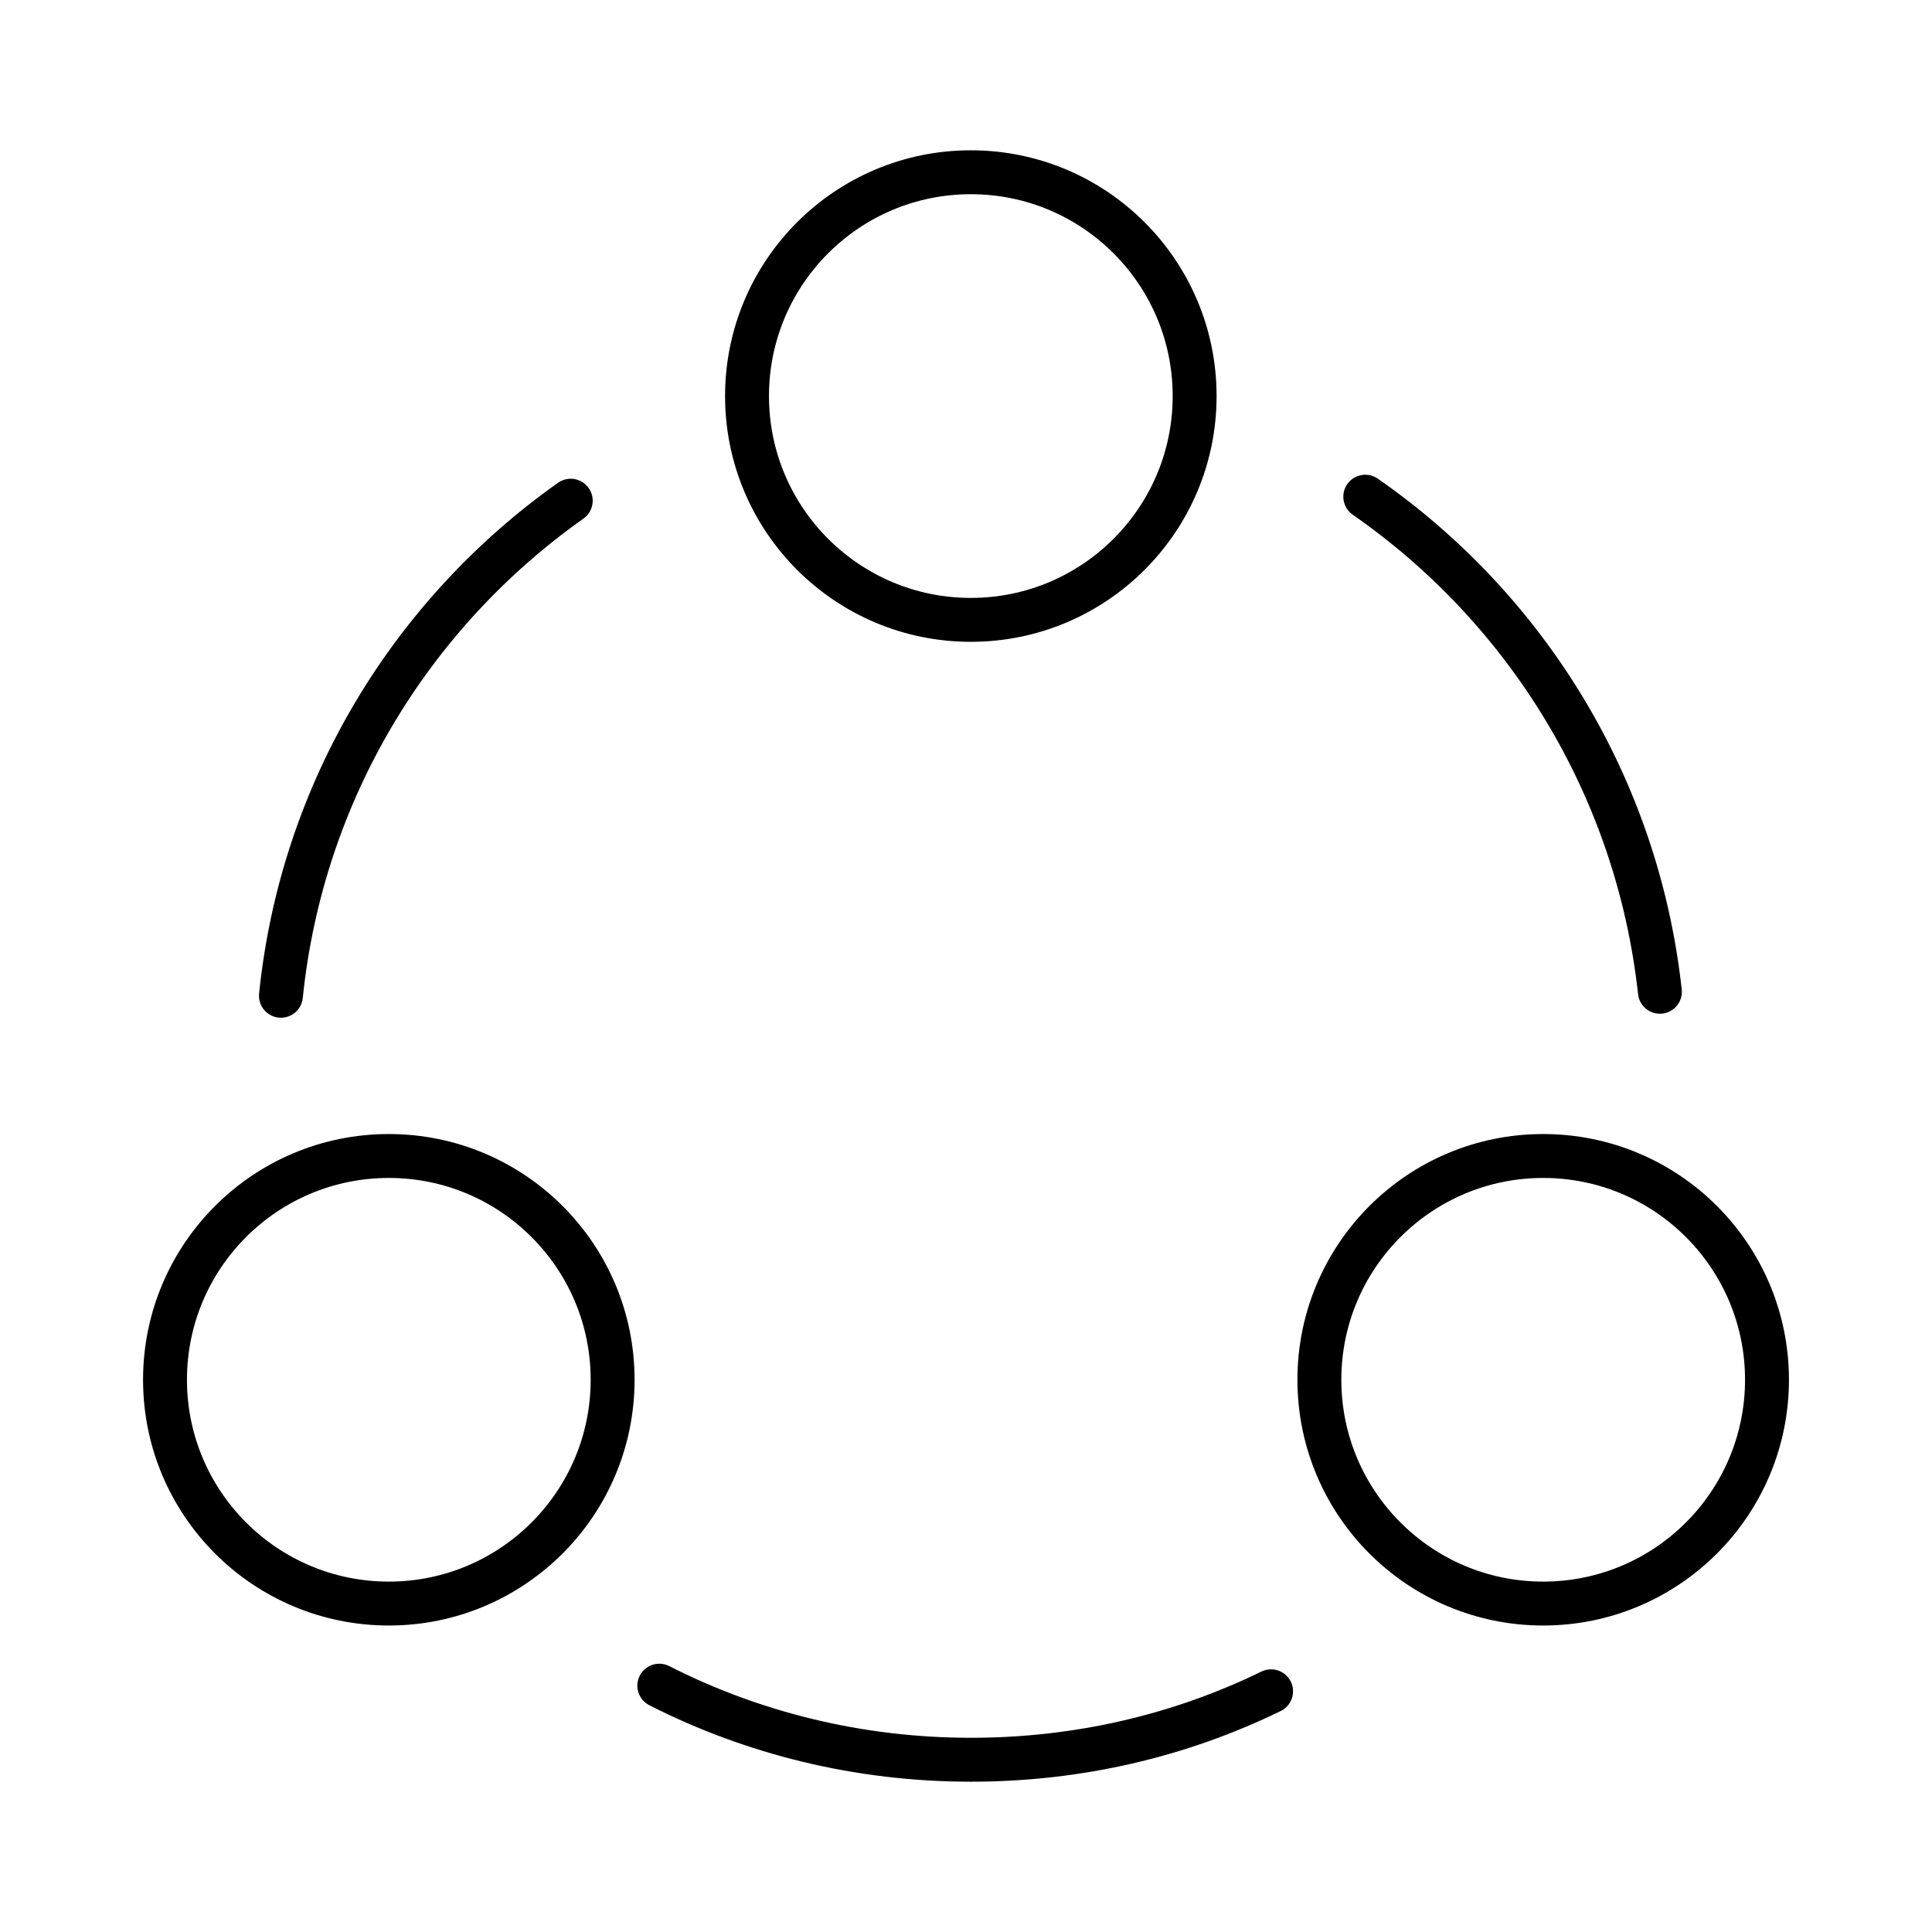
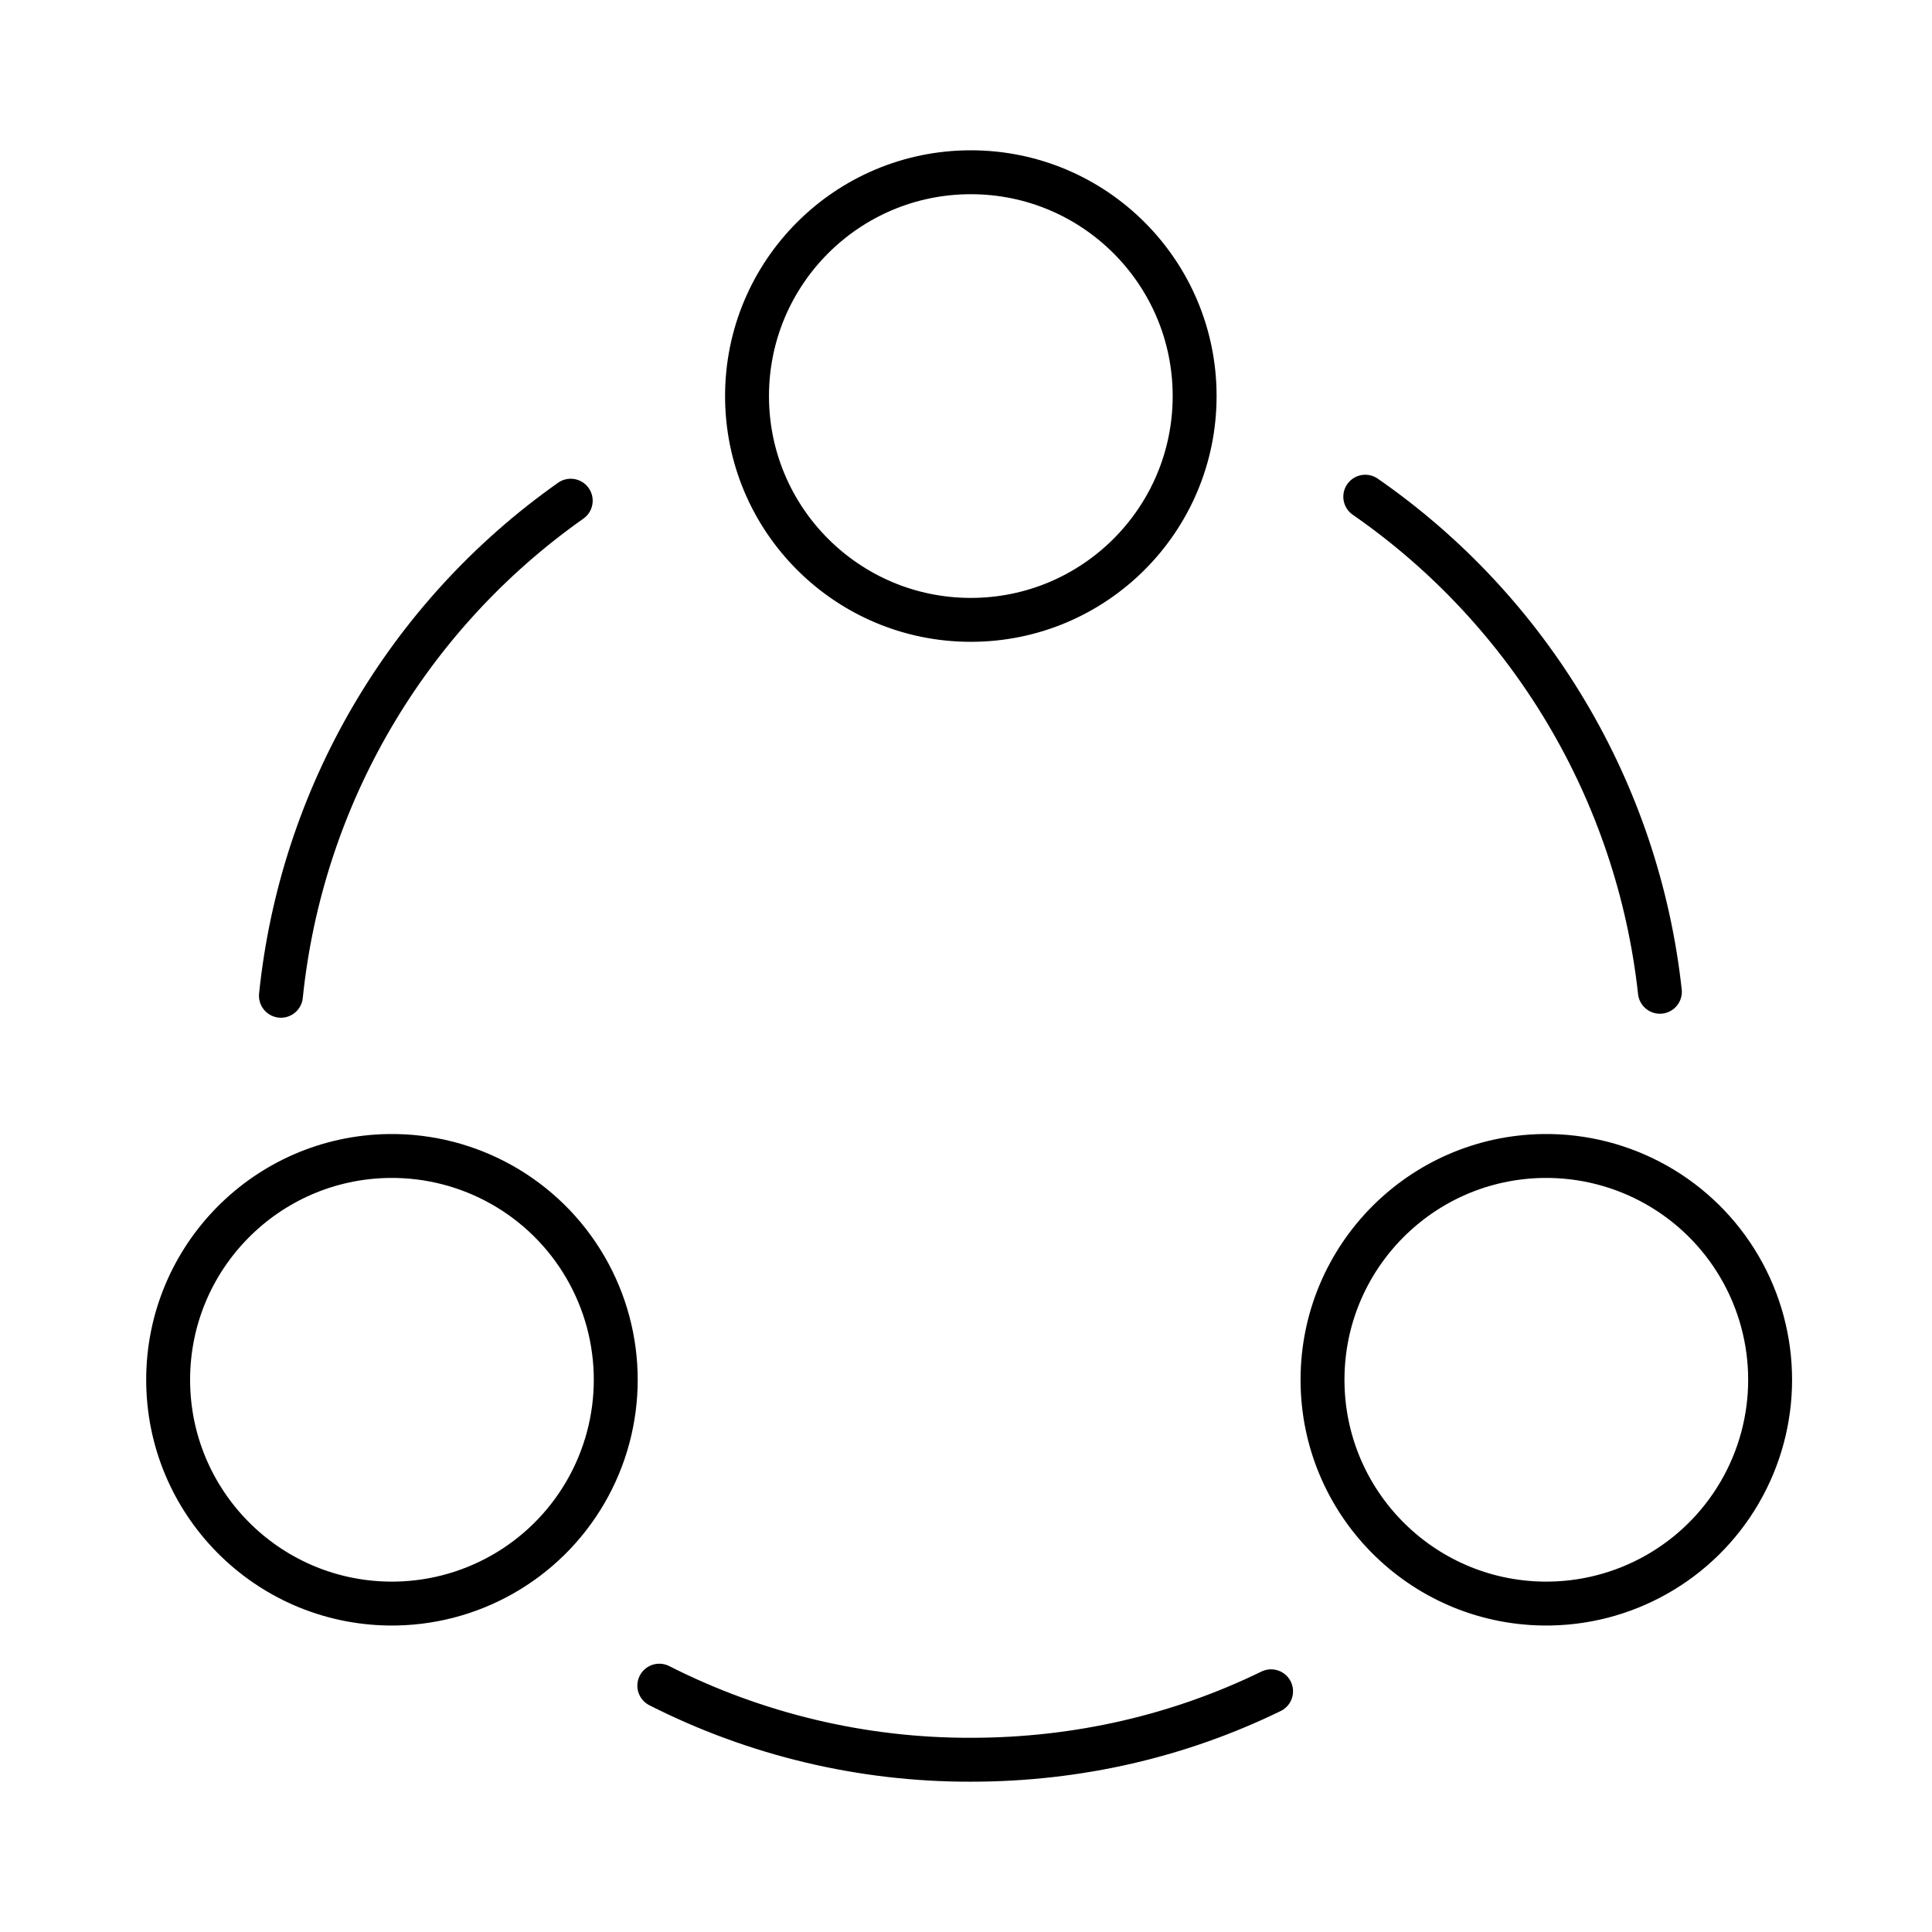
- <svg xmlns="http://www.w3.org/2000/svg" width="44" height="44" viewBox="0 0 44 44" fill="none">
-   <path d="M31.093 11.312C34.76 13.86 37.29 17.912 37.803 22.587" stroke="black" stroke-linecap="round" stroke-linejoin="round" />
-   <path d="M6.398 22.678C6.875 18.022 9.368 13.97 12.998 11.403" stroke="black" stroke-linecap="round" stroke-linejoin="round" />
-   <path d="M15.015 38.39C17.142 39.472 19.562 40.077 22.11 40.077C24.567 40.077 26.877 39.527 28.948 38.518" stroke="black" stroke-linecap="round" stroke-linejoin="round" />
-   <path d="M22.11 14.117C24.925 14.117 27.207 11.835 27.207 9.02C27.207 6.205 24.925 3.923 22.11 3.923C19.295 3.923 17.013 6.205 17.013 9.02C17.013 11.835 19.295 14.117 22.11 14.117Z" stroke="black" stroke-linecap="round" stroke-linejoin="round" />
-   <path d="M8.855 36.52C11.67 36.52 13.952 34.238 13.952 31.423C13.952 28.608 11.67 26.327 8.855 26.327C6.04 26.327 3.758 28.608 3.758 31.423C3.758 34.238 6.04 36.52 8.855 36.52Z" stroke="black" stroke-linecap="round" stroke-linejoin="round" />
-   <path d="M35.145 36.52C37.96 36.52 40.242 34.238 40.242 31.423C40.242 28.608 37.96 26.327 35.145 26.327C32.33 26.327 30.048 28.608 30.048 31.423C30.048 34.238 32.33 36.52 35.145 36.52Z" stroke="black" stroke-linecap="round" stroke-linejoin="round" />
+ <svg xmlns="http://www.w3.org/2000/svg" width="44" height="44" fill="none" viewBox="0 0 44 44">
+   <path stroke="#000" stroke-linecap="round" stroke-linejoin="round" d="M31.093 11.312a15.82 15.82 0 0 1 6.71 11.275M6.398 22.678a15.77 15.77 0 0 1 6.6-11.275M15.015 38.39a15.6 15.6 0 0 0 7.095 1.687c2.457 0 4.767-.55 6.838-1.559M22.11 14.117a5.097 5.097 0 1 0 0-10.194 5.097 5.097 0 0 0 0 10.194M8.855 36.52a5.097 5.097 0 1 0 0-10.193 5.097 5.097 0 0 0 0 10.193M35.145 36.52a5.097 5.097 0 1 0 0-10.193 5.097 5.097 0 0 0 0 10.193" />
</svg>
